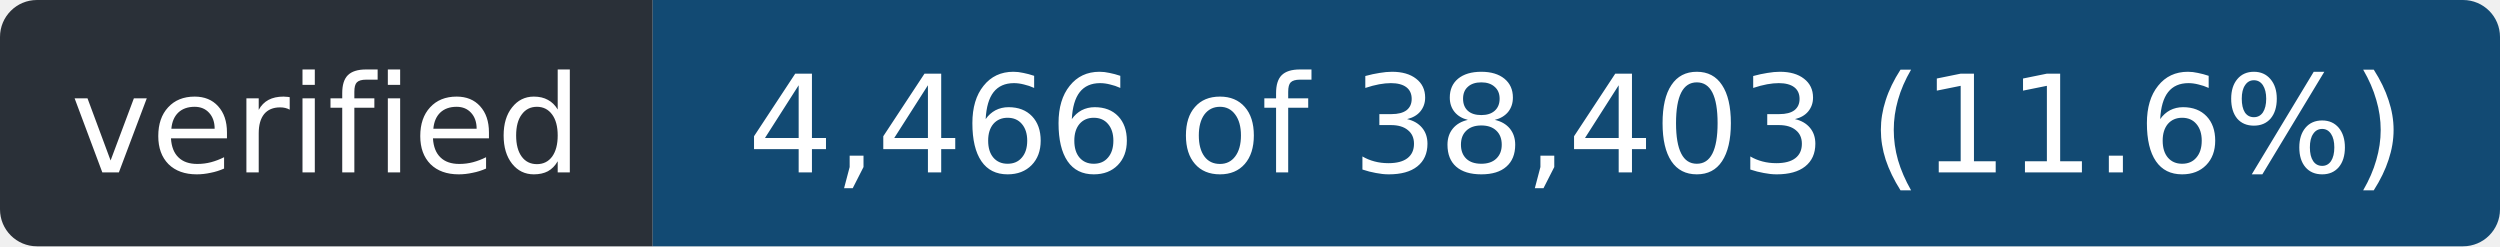
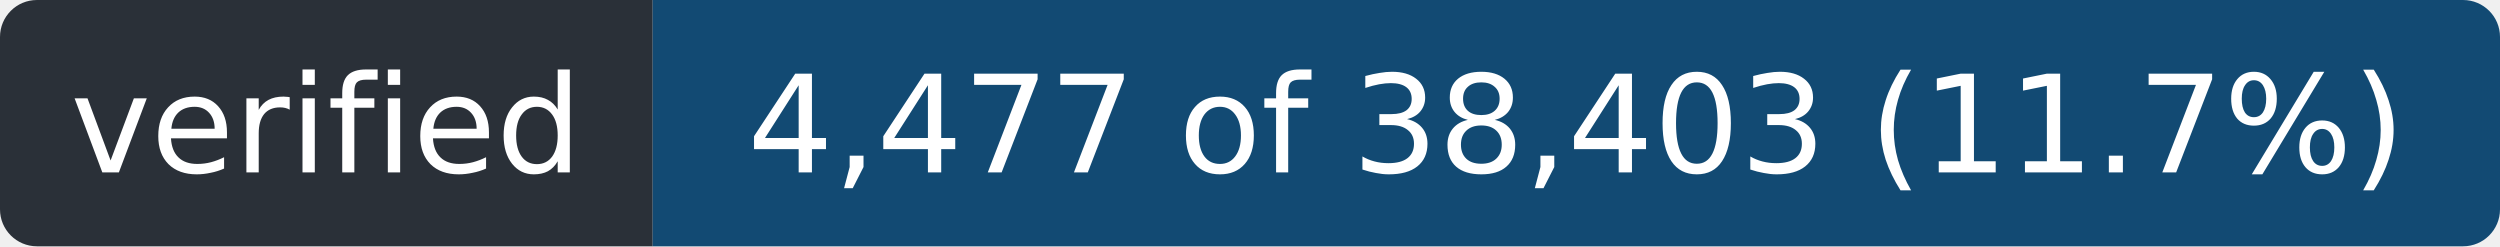
- <svg xmlns="http://www.w3.org/2000/svg" width="203" height="20" role="img" aria-label="verified: 4,466 of 38,403 (11.6%)">
+ <svg xmlns="http://www.w3.org/2000/svg" width="203" height="20" role="img" aria-label="verified: 4,477 of 38,403 (11.7%)">
  <clipPath id="r">
    <rect width="203" height="20" rx="3" />
  </clipPath>
  <g clip-path="url(#r)">
    <rect width="53" height="20" fill="#2a3038" />
    <rect x="53" width="150" height="20" fill="#124a73" />
  </g>
  <g fill="#fff" font-family="Verdana,Geneva,DejaVu Sans,sans-serif" font-size="11" text-anchor="middle">
    <text x="26.5" y="14" textLength="41">verified</text>
-     <text x="128.0" y="14" textLength="138">4,466 of 38,403 (11.6%)</text>
+     <text x="128.0" y="14" textLength="138">4,477 of 38,403 (11.7%)</text>
  </g>
</svg>
